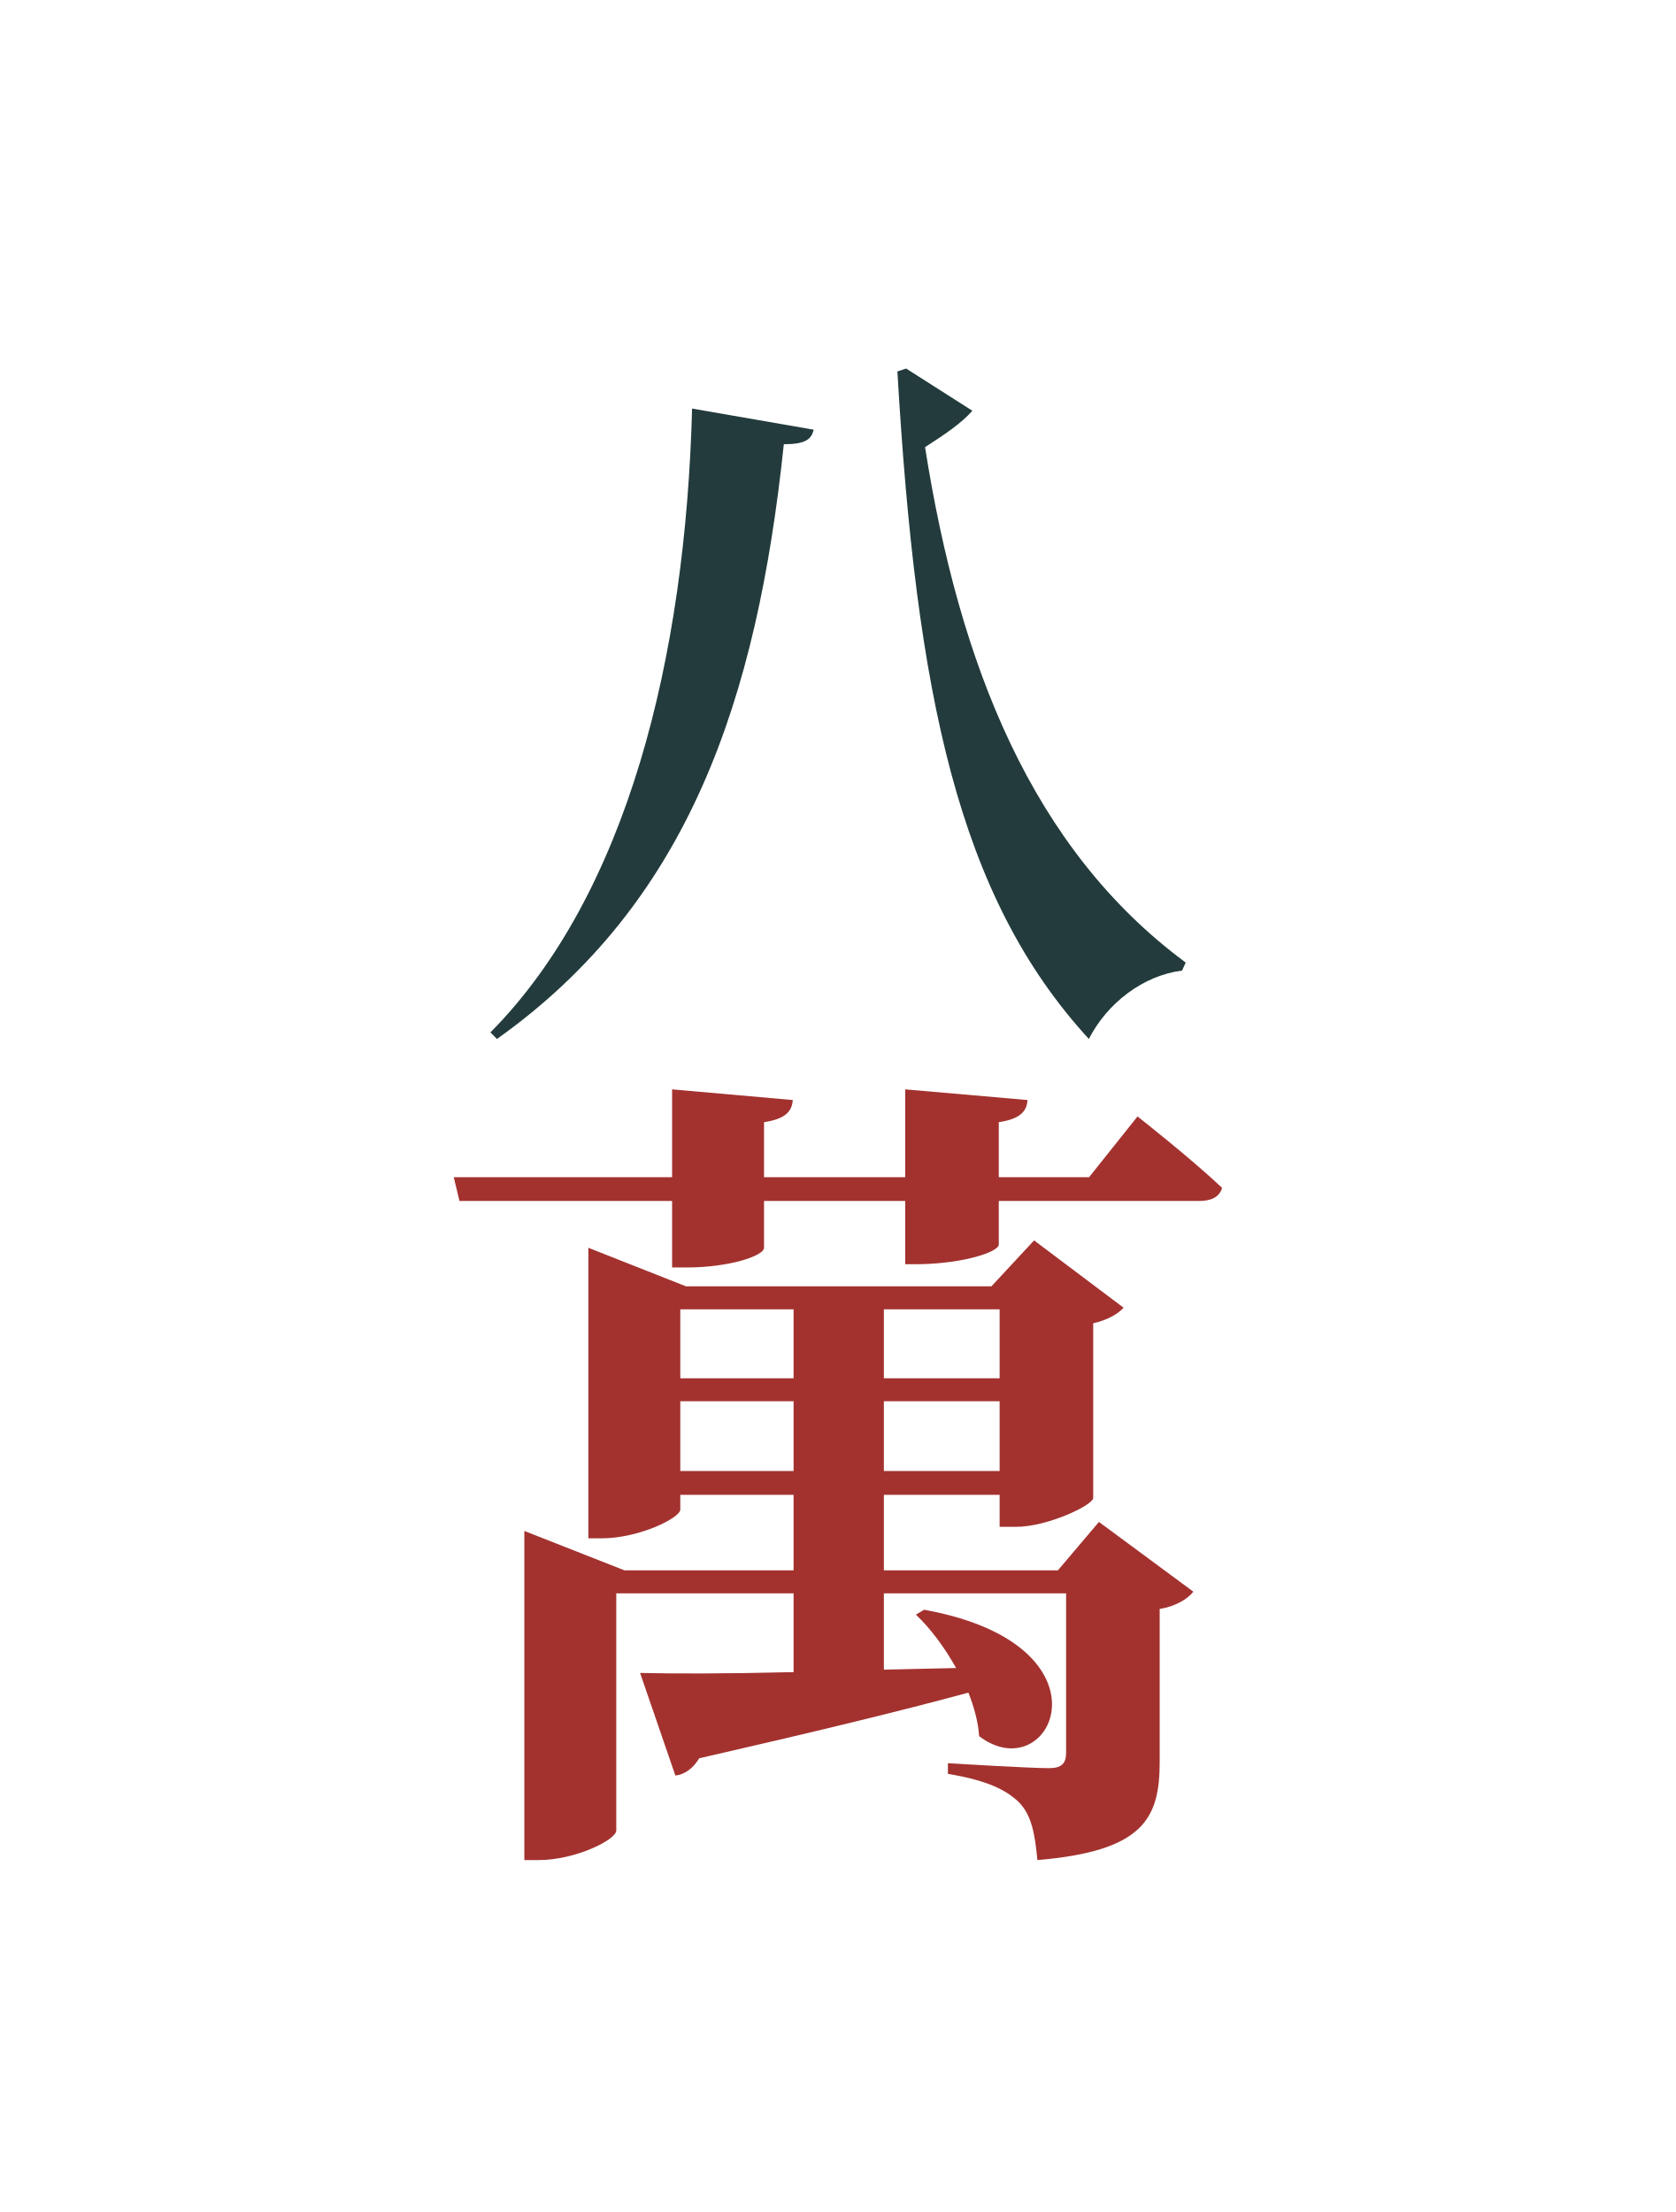
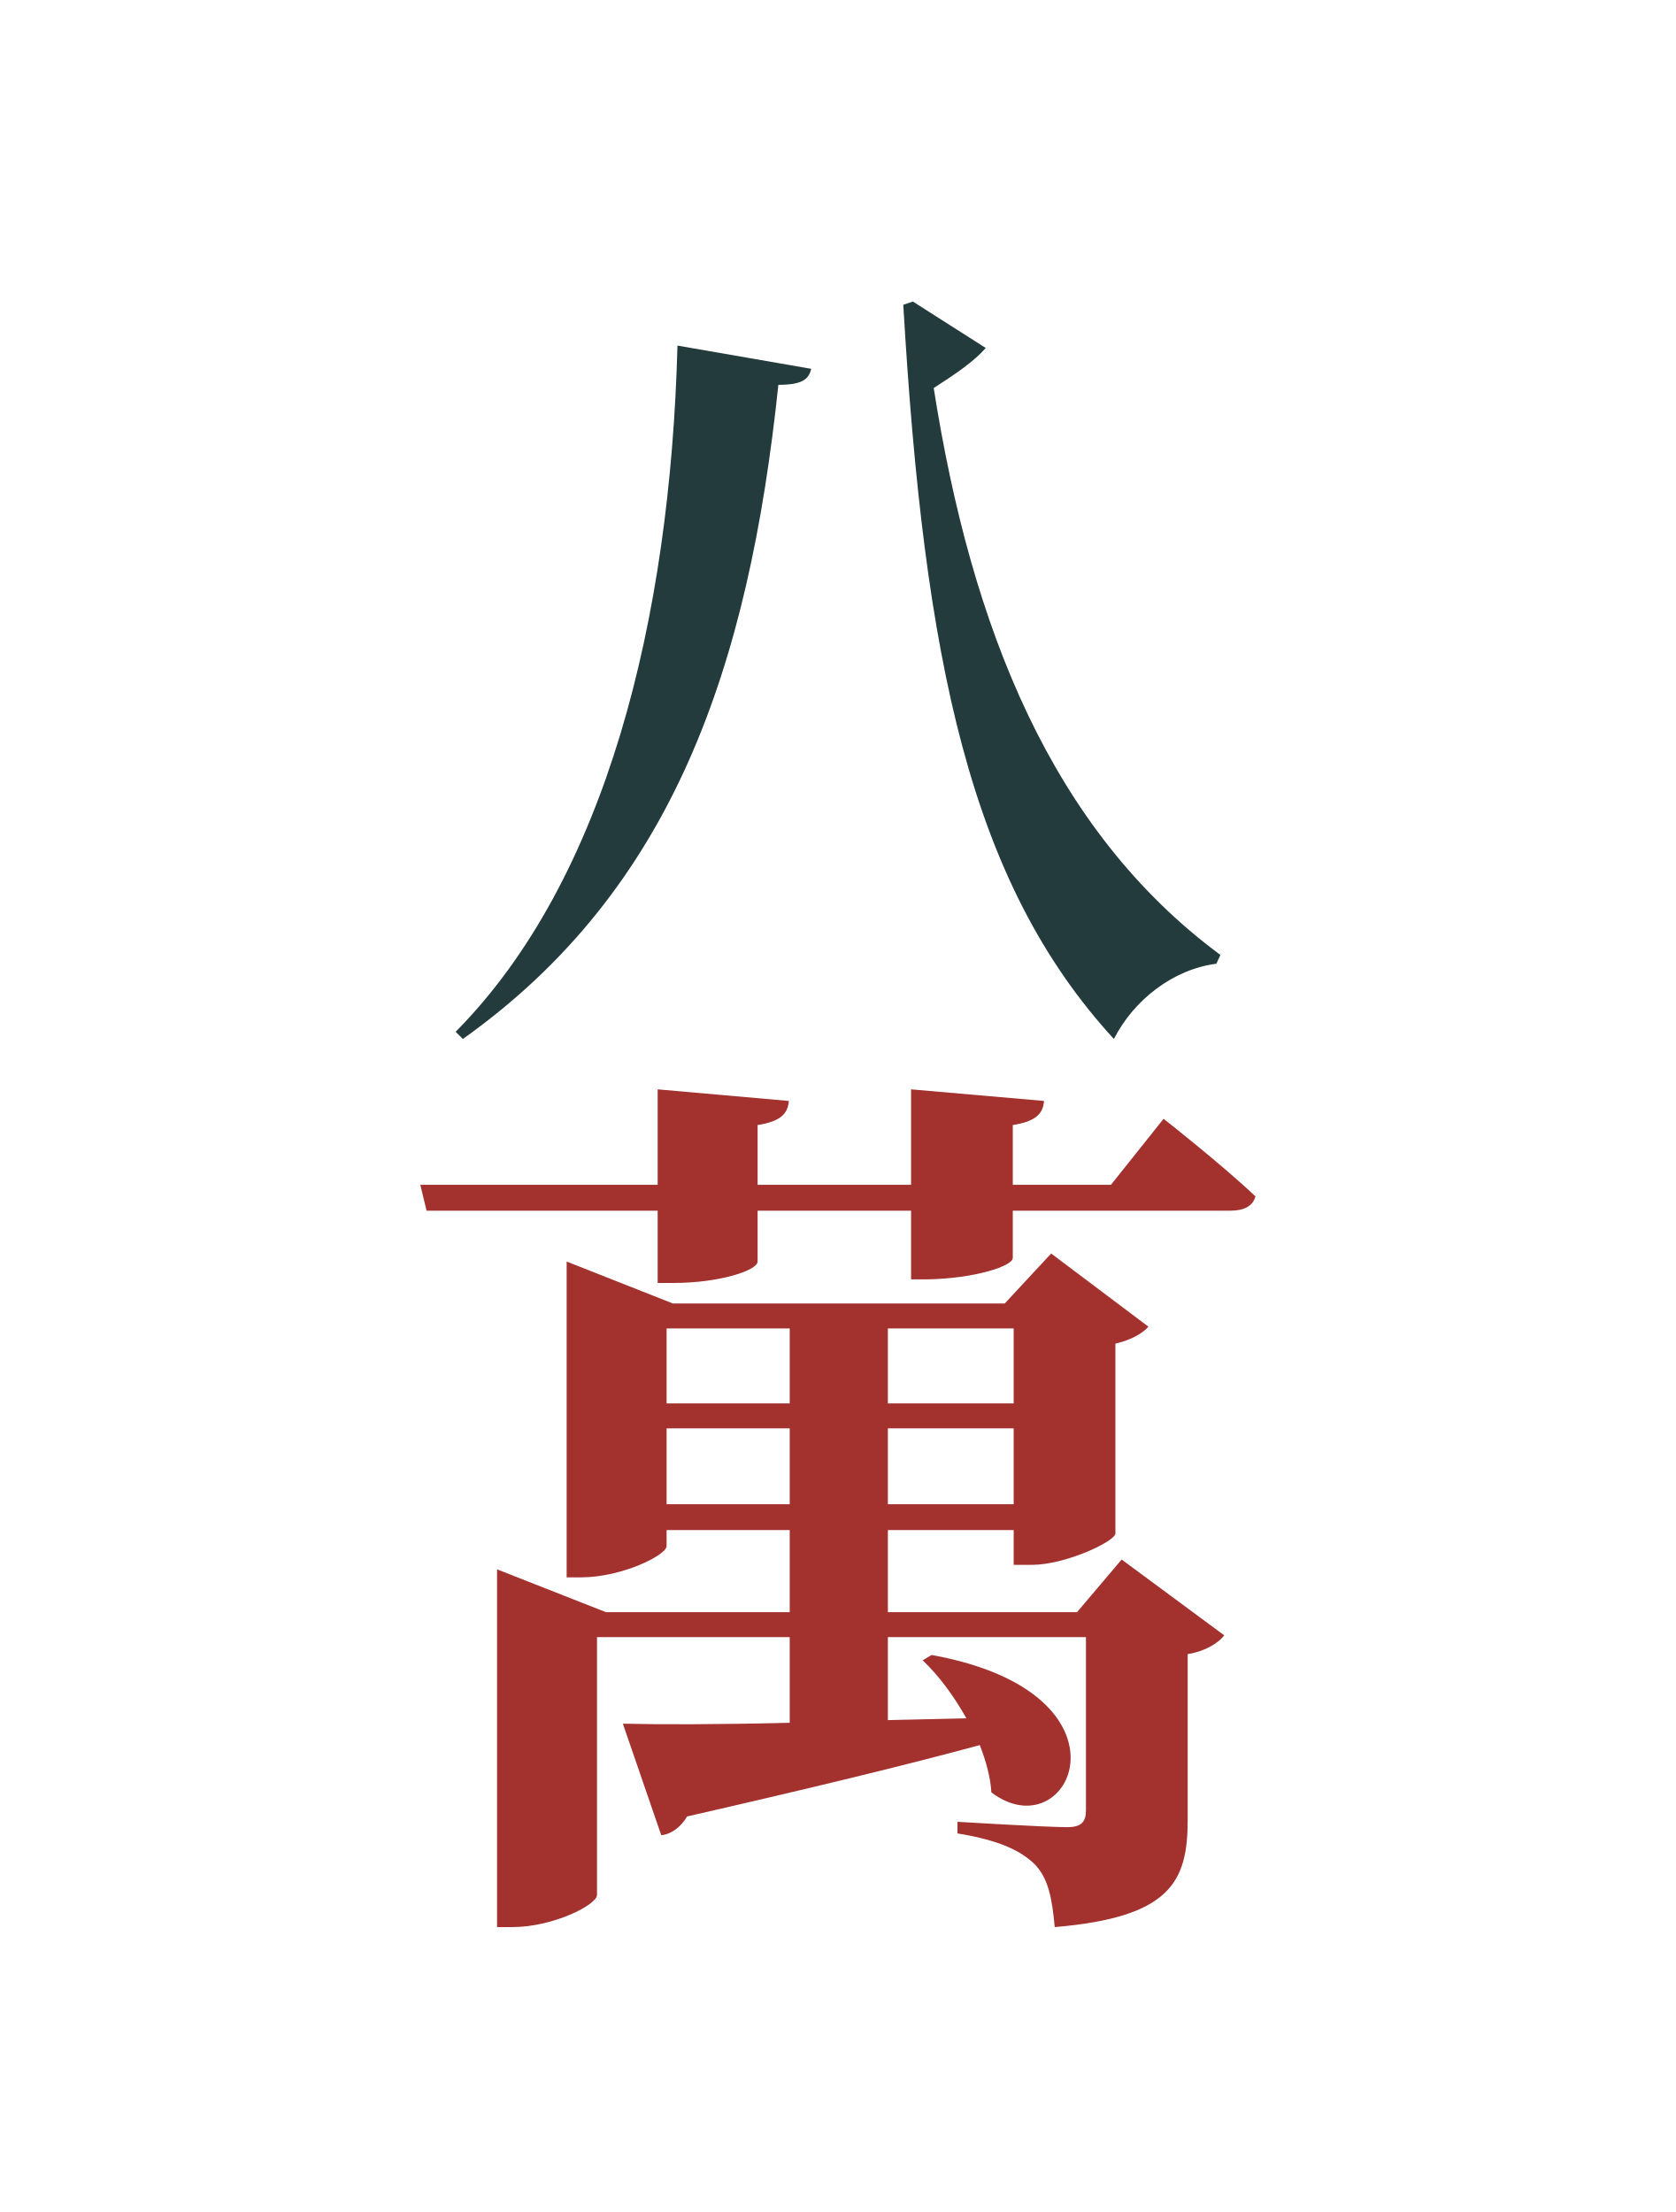
<svg xmlns="http://www.w3.org/2000/svg" viewBox="0 0 50 66">
-   <path fill="#233b3c" transform="translate(14.023 29.067) scale(0.02172 -0.02172)" d="M472 748 305 777C296 435 216 110 28 -80L37 -89C300 98 394 376 431 728C461 728 469 735 472 748ZM690 774 599 832 587 828C613 384 670 107 850 -89C875 -40 924 -2 978 5L983 16C772 172 672 425 625 724C653 742 675 757 690 774Z" />
-   <path fill="#a3322f" transform="translate(12.753 53.320) scale(0.02449 -0.02449)" d="M32 743 39 714H298V633H316C367 633 410 647 410 657V714H582V637H600C654 638 696 652 696 661V714H940C955 714 965 719 968 730C930 766 865 817 865 817L806 743H696V810C722 814 730 823 731 837L582 850V743H410V810C436 814 444 823 445 837L298 850V743ZM697 470V385H556V470ZM697 498H556V582H697ZM308 470H446V385H308ZM308 498V582H446V498ZM605 216 595 210C613 193 630 170 644 145L556 143V236H778V42C778 29 773 23 757 23C733 23 634 29 634 29V16C683 8 705 -4 720 -18C736 -34 740 -57 743 -89C873 -78 892 -38 892 31V217C912 220 927 230 933 238L818 323L768 264H556V356H697V317H717C755 317 810 343 811 352V565C829 569 842 577 848 584L739 666L687 610H315L196 657V303H212C258 303 308 328 308 338V356H446V264H240L118 312V-89H135C181 -89 230 -64 230 -53V236H446V140C365 138 299 138 259 139L302 14C313 15 324 23 331 35C471 67 578 93 659 115C666 97 671 79 672 62C760 -5 843 173 605 216Z" />
+   <path fill="#233b3c" transform="translate(12.925 28.874) scale(0.02389 -0.02389)" d="M472 748 305 777C296 435 216 110 28 -80L37 -89C300 98 394 376 431 728C461 728 469 735 472 748ZM690 774 599 832 587 828C613 384 670 107 850 -89C875 -40 924 -2 978 5L983 16C772 172 672 425 625 724C653 742 675 757 690 774Z" />
+   <path fill="#a3322f" transform="translate(11.688 55.130) scale(0.02662 -0.02662)" d="M32 743 39 714H298V633H316C367 633 410 647 410 657V714H582V637H600C654 638 696 652 696 661V714H940C955 714 965 719 968 730C930 766 865 817 865 817L806 743H696V810C722 814 730 823 731 837L582 850V743H410V810C436 814 444 823 445 837L298 850V743ZM697 470V385H556V470ZM697 498H556V582H697ZM308 470H446V385H308ZM308 498V582H446V498ZM605 216 595 210C613 193 630 170 644 145L556 143V236H778V42C778 29 773 23 757 23C733 23 634 29 634 29V16C683 8 705 -4 720 -18C736 -34 740 -57 743 -89C873 -78 892 -38 892 31V217C912 220 927 230 933 238L818 323L768 264H556V356H697V317H717C755 317 810 343 811 352V565C829 569 842 577 848 584L739 666L687 610H315L196 657V303H212C258 303 308 328 308 338V356H446V264H240L118 312V-89H135C181 -89 230 -64 230 -53V236H446V140C365 138 299 138 259 139L302 14C313 15 324 23 331 35C471 67 578 93 659 115C666 97 671 79 672 62C760 -5 843 173 605 216Z" />
</svg>
